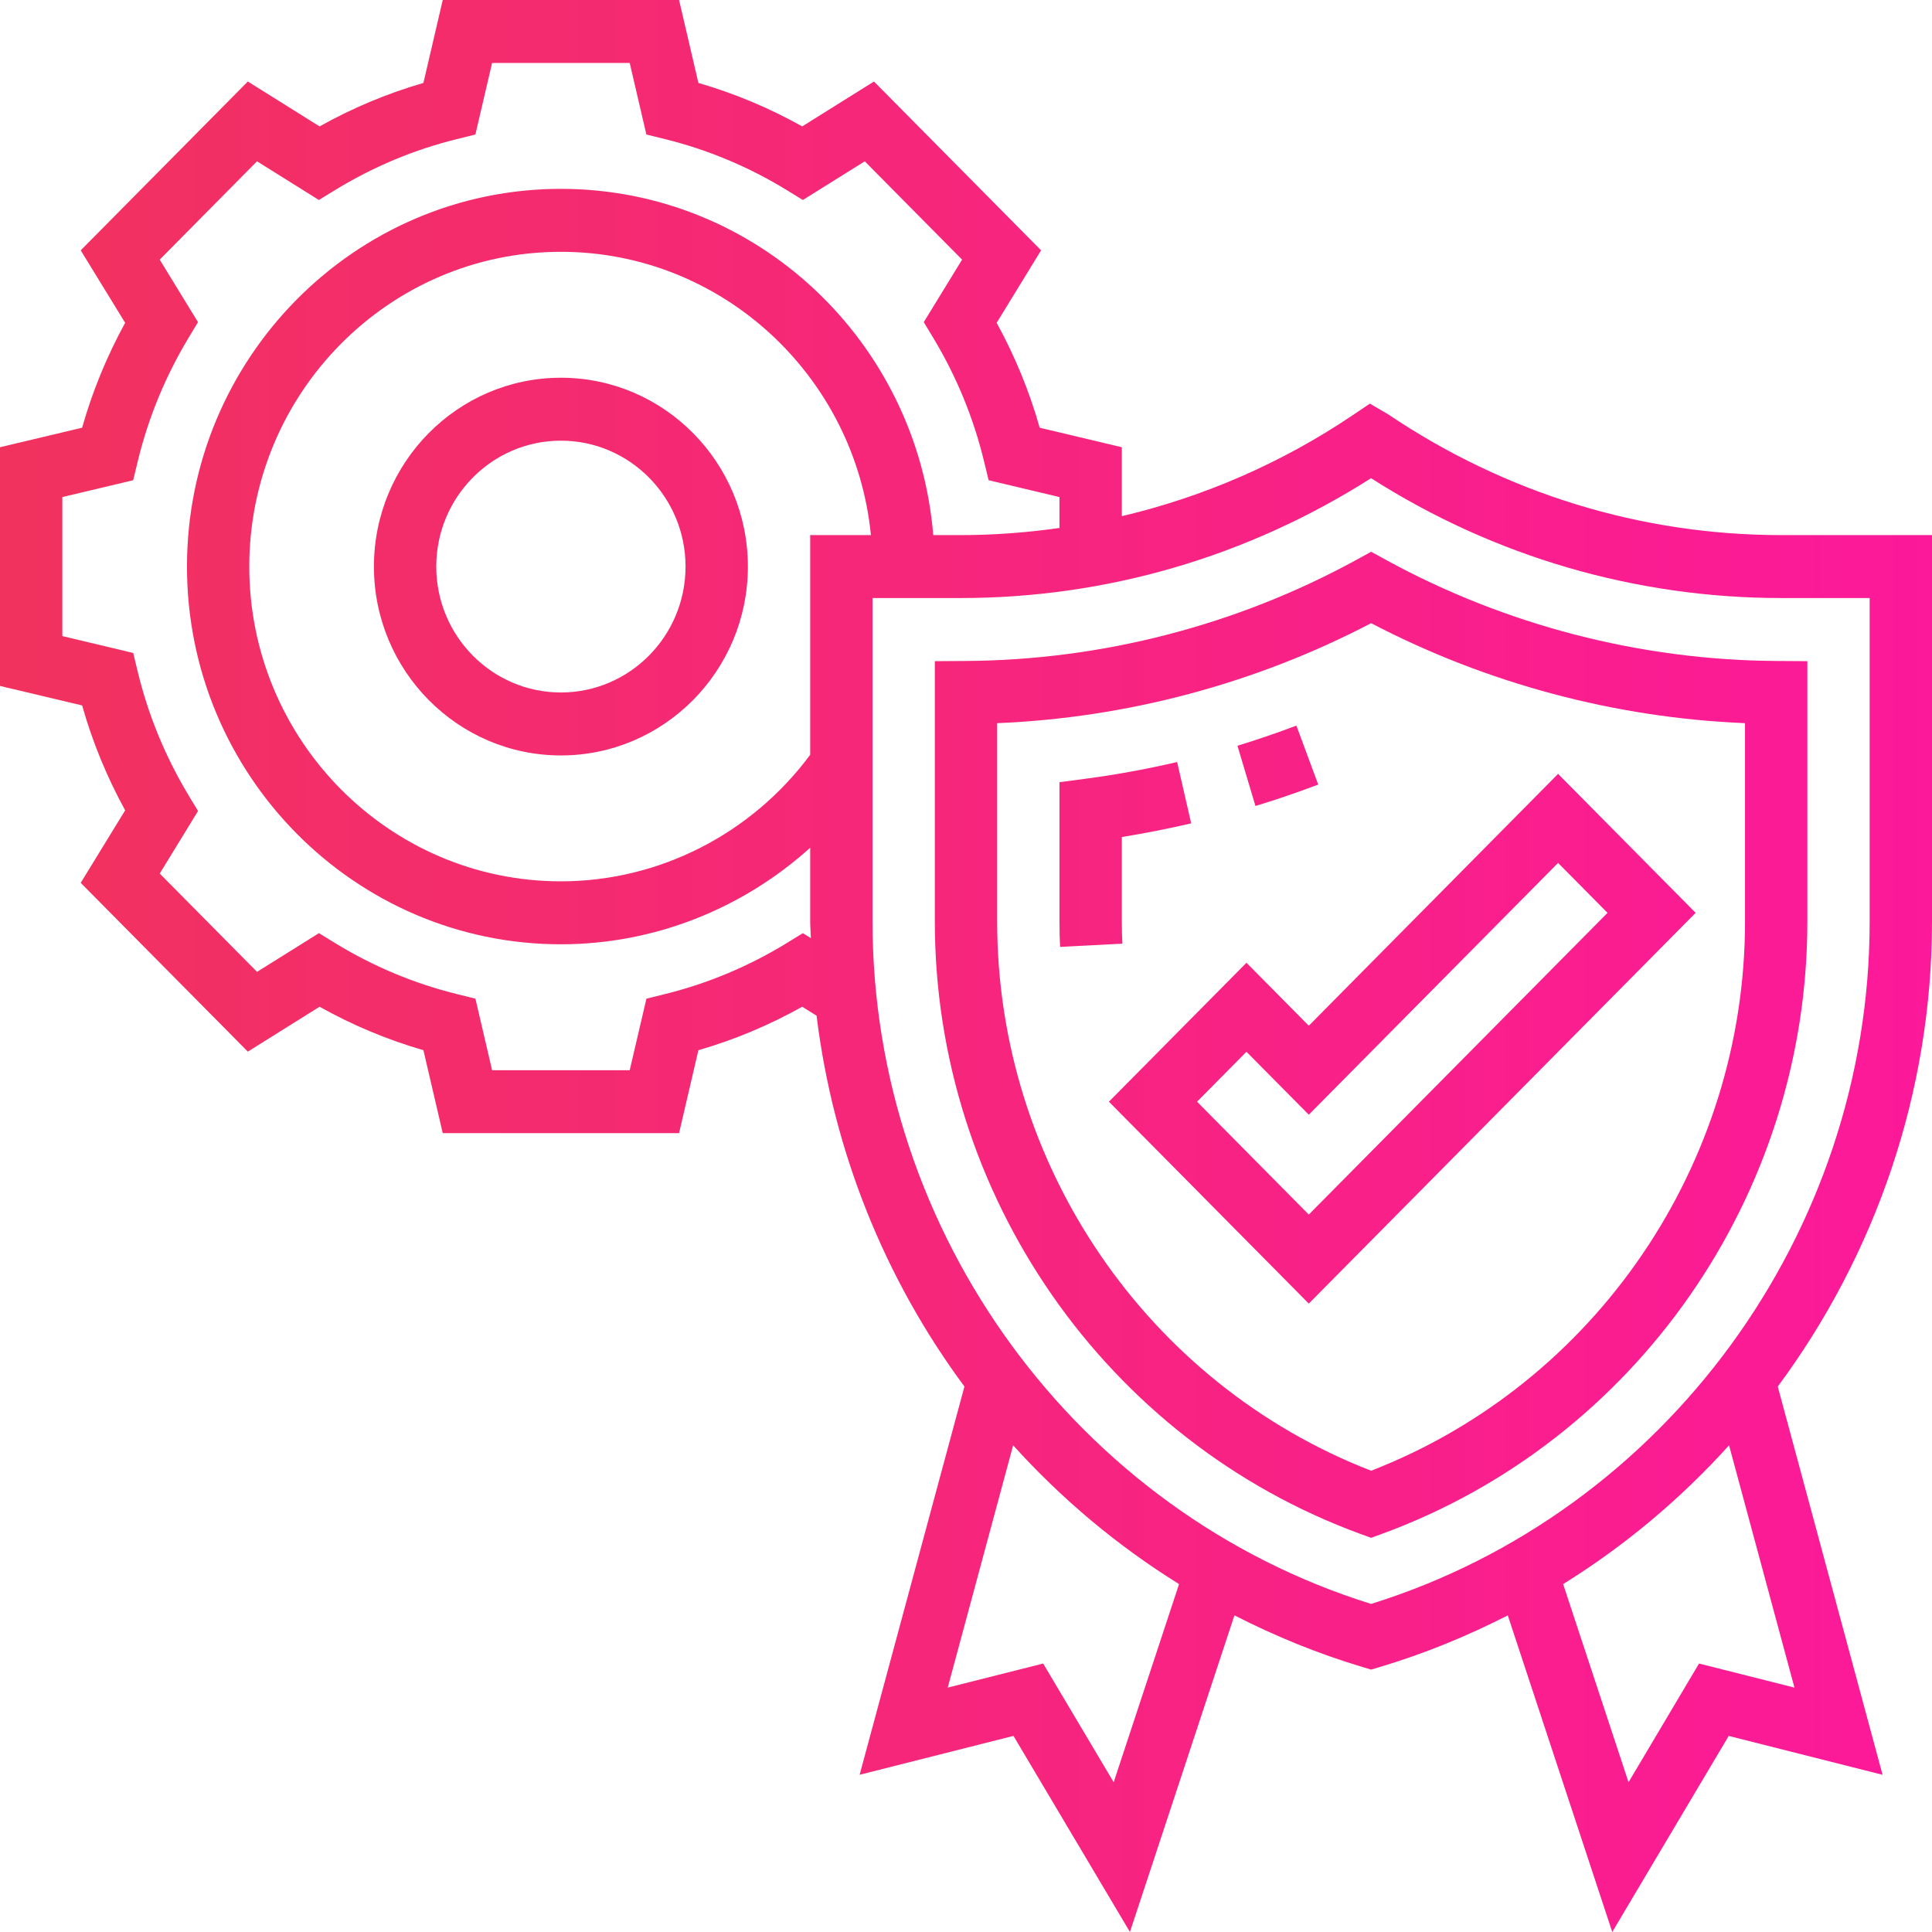
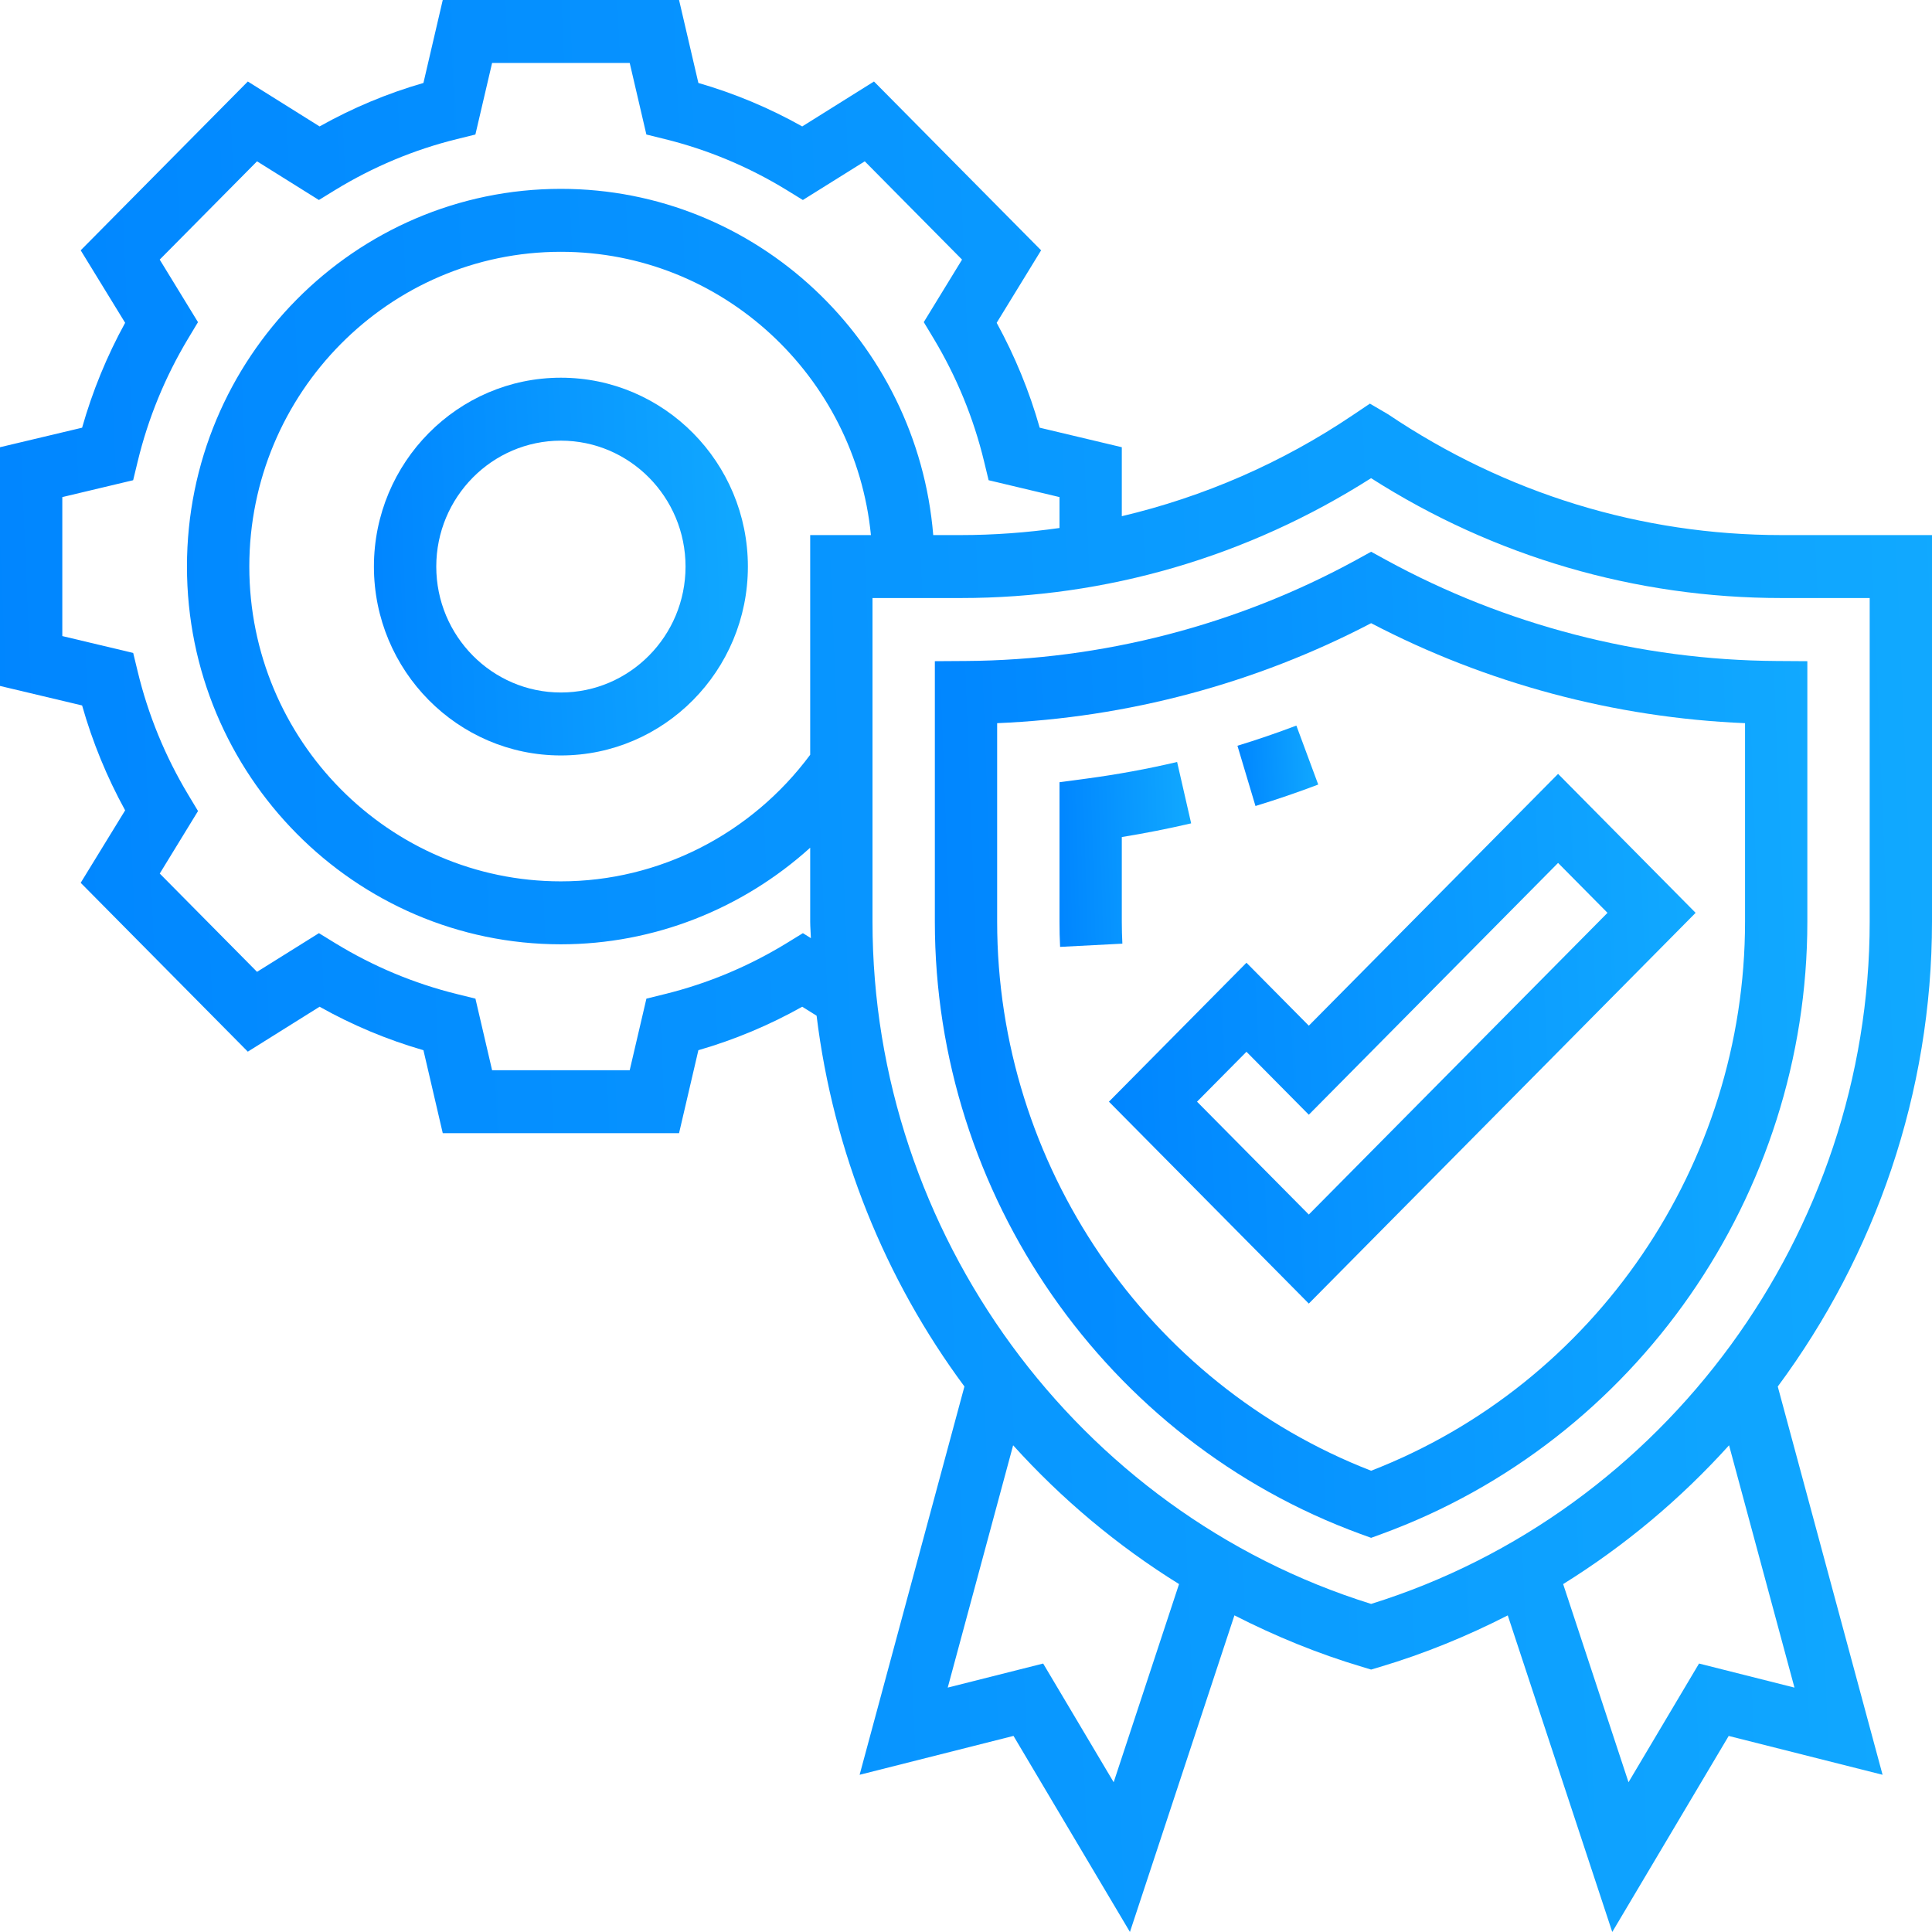
- <svg xmlns="http://www.w3.org/2000/svg" width="68" height="68" viewBox="0 0 68 68" fill="none">
-   <mask id="mask0" mask-type="alpha" maskUnits="userSpaceOnUse" x="0" y="0" width="68" height="68">
-     <path d="M46.397 27.614L45.629 25.539C44.941 25.799 44.243 26.037 43.554 26.248L44.188 28.368C44.922 28.145 45.666 27.891 46.397 27.614Z" fill="#5AC8FF" />
-     <path d="M39.484 32.439V29.461C40.298 29.329 41.115 29.167 41.925 28.979L41.431 26.82C40.373 27.068 39.302 27.263 38.246 27.404L37.29 27.531V32.44C37.29 32.737 37.297 33.033 37.312 33.327L39.504 33.214C39.49 32.956 39.484 32.699 39.484 32.439Z" fill="#5AC8FF" />
-     <path d="M19.742 13.295C16.113 13.295 13.161 16.276 13.161 19.942C13.161 23.608 16.113 26.589 19.742 26.589C23.371 26.589 26.323 23.608 26.323 19.942C26.323 16.276 23.371 13.295 19.742 13.295ZM19.742 24.373C17.322 24.373 15.355 22.386 15.355 19.942C15.355 17.498 17.322 15.51 19.742 15.51C22.161 15.51 24.129 17.498 24.129 19.942C24.129 22.386 22.161 24.373 19.742 24.373Z" fill="#5AC8FF" />
-     <path d="M48.782 19.707L48.259 19.42L47.736 19.707C43.538 22.005 38.785 23.235 33.993 23.264L32.903 23.271V32.439C32.903 42.052 38.923 50.713 47.884 53.99L48.258 54.126L48.632 53.99C57.593 50.713 63.613 42.052 63.613 32.439V23.271L62.523 23.264C57.734 23.235 52.983 22.005 48.782 19.707ZM61.419 32.439C61.419 40.988 56.147 48.704 48.258 51.765C40.369 48.703 35.097 40.987 35.097 32.439V25.453C39.679 25.264 44.197 24.056 48.259 21.934C52.323 24.056 56.839 25.264 61.419 25.453V32.439Z" fill="#5AC8FF" />
-     <path d="M43.871 33.886L39.03 38.776L46.065 45.882L59.681 32.129L54.839 27.238L46.065 36.102L43.871 33.886ZM56.579 32.129L46.065 42.749L42.132 38.776L43.871 37.019L46.065 39.234L54.839 30.372L56.579 32.129Z" fill="#5AC8FF" />
-     <path d="M68 18.834H62.704C57.775 18.834 53.003 17.375 48.86 14.584L48.216 14.206L47.612 14.613C45.115 16.296 42.365 17.488 39.484 18.168V15.741L36.594 15.054C36.23 13.77 35.722 12.533 35.079 11.362L36.643 8.811L30.761 2.869L28.235 4.449C27.076 3.8 25.852 3.287 24.581 2.919L23.901 0H15.583L14.903 2.919C13.632 3.287 12.408 3.8 11.248 4.449L8.723 2.869L2.841 8.811L4.405 11.362C3.762 12.533 3.254 13.77 2.89 15.054L0 15.741V24.143L2.89 24.829C3.254 26.114 3.762 27.35 4.405 28.521L2.841 31.073L8.723 37.014L11.248 35.434C12.408 36.083 13.632 36.596 14.903 36.964L15.583 39.883H23.901L24.581 36.964C25.852 36.596 27.076 36.083 28.235 35.434L28.741 35.75C29.329 40.539 31.152 45.032 33.945 48.801L30.256 62.466L35.671 61.098L39.77 67.999L43.448 56.855C44.878 57.585 46.377 58.203 47.949 58.671L48.258 58.764L48.567 58.672C50.139 58.204 51.638 57.586 53.069 56.856L56.746 68L60.845 61.099L66.26 62.467L62.571 48.802C66.001 44.173 68 38.463 68 32.438V18.834ZM28.259 32.844L27.686 33.196C26.353 34.012 24.914 34.615 23.405 34.988L22.752 35.15L22.164 37.668H17.32L16.733 35.15L16.08 34.988C14.571 34.615 13.132 34.012 11.799 33.196L11.226 32.844L9.047 34.206L5.622 30.746L6.97 28.545L6.621 27.966C5.814 26.62 5.216 25.166 4.848 23.642L4.688 22.982L2.194 22.388V17.495L4.687 16.903L4.847 16.242C5.215 14.718 5.813 13.265 6.62 11.918L6.969 11.339L5.621 9.138L9.046 5.678L11.224 7.039L11.798 6.687C13.131 5.872 14.569 5.268 16.079 4.896L16.732 4.734L17.32 2.216H22.164L22.75 4.734L23.404 4.896C24.913 5.268 26.352 5.872 27.685 6.687L28.258 7.039L30.437 5.678L33.862 9.138L32.514 11.338L32.863 11.917C33.67 13.263 34.268 14.717 34.636 16.241L34.796 16.902L37.29 17.495V18.583C36.144 18.745 34.984 18.834 33.812 18.834H32.847C32.287 12.02 26.63 6.647 19.742 6.647C12.485 6.647 6.581 12.611 6.581 19.942C6.581 27.272 12.485 33.236 19.742 33.236C23.01 33.236 26.125 31.996 28.516 29.837V32.44C28.516 32.635 28.536 32.826 28.54 33.02L28.259 32.844ZM28.516 18.834V26.566C26.447 29.355 23.198 31.02 19.742 31.02C13.694 31.02 8.774 26.05 8.774 19.942C8.774 13.833 13.694 8.863 19.742 8.863C25.419 8.863 30.102 13.243 30.654 18.834H28.516ZM39.198 62.729L36.716 58.551L33.357 59.398L35.659 50.87C37.362 52.755 39.323 54.403 41.499 55.755L39.198 62.729ZM63.159 59.398L59.8 58.551L57.319 62.729L55.017 55.755C57.194 54.403 59.155 52.755 60.857 50.87L63.159 59.398ZM65.806 32.438C65.806 43.4 58.607 53.228 48.258 56.453C37.909 53.228 30.71 43.4 30.71 32.438V21.049H33.812C38.938 21.049 43.906 19.599 48.257 16.831C52.587 19.594 57.568 21.049 62.704 21.049H65.806V32.438Z" fill="#5AC8FF" />
-   </mask>
-   <g mask="url(#mask0)">
-     <path d="M0 0H68V68H0V0Z" fill="url(#paint0_linear)" />
-   </g>
+ <svg xmlns="http://www.w3.org/2000/svg" width="48" height="48" viewBox="0 0 48 48" fill="none">
+   <path d="M32.751 19.492L32.208 18.027C31.723 18.211 31.23 18.379 30.744 18.528L31.192 20.025C31.71 19.867 32.235 19.688 32.751 19.492Z" fill="url(#paint0_linear)" />
+   <path d="M27.871 22.898V20.796C28.445 20.703 29.022 20.589 29.594 20.456L29.245 18.931C28.499 19.107 27.742 19.244 26.997 19.344L26.323 19.434V22.899C26.323 23.108 26.327 23.317 26.338 23.525L27.885 23.445C27.876 23.263 27.871 23.082 27.871 22.898Z" fill="url(#paint1_linear)" />
+   <path d="M13.935 9.384C11.374 9.384 9.29 11.489 9.29 14.077C9.29 16.664 11.374 18.769 13.935 18.769C16.497 18.769 18.581 16.664 18.581 14.077C18.581 11.489 16.497 9.384 13.935 9.384ZM13.935 17.205C12.228 17.205 10.839 15.802 10.839 14.077C10.839 12.351 12.228 10.948 13.935 10.948C15.643 10.948 17.032 12.351 17.032 14.077C17.032 15.802 15.643 17.205 13.935 17.205Z" fill="url(#paint2_linear)" />
+   <path d="M34.435 13.911L34.065 13.708L33.696 13.911C30.732 15.533 27.378 16.401 23.995 16.422L23.226 16.427V22.898C23.226 29.683 27.475 35.797 33.8 38.111L34.065 38.207L34.328 38.111C40.654 35.797 44.903 29.683 44.903 22.898V16.427L44.134 16.422C40.754 16.401 37.4 15.533 34.435 13.911ZM43.355 22.898C43.355 28.933 39.633 34.38 34.065 36.54C28.496 34.379 24.774 28.932 24.774 22.898V17.967C28.009 17.833 31.198 16.981 34.065 15.483C36.934 16.981 40.122 17.833 43.355 17.967V22.898Z" fill="url(#paint3_linear)" />
+   <path d="M30.968 23.919L27.551 27.371L32.517 32.387L42.127 22.679L38.71 19.227L32.517 25.483L30.968 23.919ZM39.938 22.679L32.517 30.175L29.74 27.371L30.968 26.131L32.517 27.695L38.71 21.439L39.938 22.679Z" fill="url(#paint4_linear)" />
+   <path d="M48 13.294H44.261C40.782 13.294 37.414 12.264 34.49 10.295L34.035 10.028L33.608 10.315C31.846 11.503 29.905 12.344 27.871 12.825V11.111L25.831 10.626C25.574 9.72 25.215 8.847 24.762 8.02L25.866 6.219L21.714 2.025L19.931 3.141C19.113 2.682 18.248 2.32 17.351 2.061L16.871 0H11L10.52 2.061C9.622 2.32 8.758 2.682 7.94 3.141L6.157 2.025L2.005 6.219L3.109 8.02C2.655 8.847 2.297 9.72 2.04 10.626L0 11.111V17.042L2.04 17.527C2.297 18.433 2.655 19.306 3.109 20.133L2.005 21.933L6.157 26.128L7.94 25.012C8.758 25.471 9.622 25.833 10.52 26.092L11 28.153H16.871L17.351 26.092C18.248 25.833 19.113 25.471 19.931 25.012L20.288 25.235C20.703 28.616 21.989 31.787 23.961 34.447L21.357 44.094L25.18 43.128L28.073 47.999L30.669 40.133C31.678 40.648 32.737 41.084 33.846 41.414L34.065 41.48L34.283 41.415C35.392 41.085 36.451 40.649 37.46 40.134L40.056 48L42.949 43.129L46.772 44.094L44.168 34.448C46.589 31.181 48 27.15 48 22.898V13.294ZM19.948 23.184L19.543 23.433C18.602 24.008 17.587 24.434 16.521 24.697L16.06 24.811L15.645 26.589H12.226L11.812 24.811L11.351 24.697C10.285 24.434 9.269 24.008 8.329 23.433L7.924 23.184L6.386 24.145L3.969 21.703L4.92 20.15L4.674 19.741C4.104 18.791 3.682 17.765 3.422 16.688L3.309 16.222L1.548 15.803V12.35L3.308 11.931L3.421 11.465C3.681 10.389 4.103 9.363 4.673 8.413L4.919 8.004L3.968 6.45L6.386 4.008L7.923 4.969L8.328 4.72C9.269 4.145 10.284 3.719 11.35 3.456L11.811 3.342L12.226 1.564H15.645L16.059 3.342L16.52 3.456C17.586 3.719 18.602 4.145 19.542 4.72L19.947 4.969L21.485 4.008L23.902 6.45L22.951 8.003L23.197 8.412C23.767 9.362 24.189 10.388 24.449 11.464L24.562 11.931L26.323 12.35V13.118C25.514 13.232 24.694 13.294 23.868 13.294H23.186C22.791 8.485 18.797 4.692 13.935 4.692C8.813 4.692 4.645 8.902 4.645 14.076C4.645 19.251 8.813 23.461 13.935 23.461C16.243 23.461 18.441 22.586 20.129 21.061V22.898C20.129 23.036 20.143 23.171 20.146 23.308L19.948 23.184ZM20.129 13.294V18.752C18.668 20.721 16.375 21.897 13.935 21.897C9.667 21.897 6.194 18.389 6.194 14.076C6.194 9.764 9.667 6.256 13.935 6.256C17.943 6.256 21.248 9.348 21.638 13.294H20.129ZM27.669 44.279L25.917 41.33L23.546 41.928L25.171 35.908C26.373 37.239 27.757 38.402 29.293 39.356L27.669 44.279ZM44.583 41.928L42.212 41.33L40.46 44.279L38.836 39.356C40.372 38.402 41.756 37.239 42.958 35.908L44.583 41.928ZM46.452 22.898C46.452 30.635 41.37 37.572 34.065 39.849C26.759 37.572 21.677 30.635 21.677 22.898V14.858H23.868C27.485 14.858 30.992 13.835 34.064 11.88C37.12 13.831 40.636 14.858 44.261 14.858H46.452V22.898Z" fill="url(#paint5_linear)" />
  <defs>
-     <linearGradient id="paint0_linear" x1="0" y1="0" x2="68" y2="0" gradientUnits="userSpaceOnUse">
-       <stop stop-color="#F1325E" />
-       <stop offset="1" stop-color="#FC199A" />
+     <linearGradient id="paint0_linear" x1="30.744" y1="20.025" x2="32.832" y2="19.936" gradientUnits="userSpaceOnUse">
+       <stop stop-color="#0085FF" />
+       <stop offset="1" stop-color="#11A9FF" />
+     </linearGradient>
+     <linearGradient id="paint1_linear" x1="26.323" y1="23.525" x2="29.73" y2="23.422" gradientUnits="userSpaceOnUse">
+       <stop stop-color="#0085FF" />
+       <stop offset="1" stop-color="#11A9FF" />
+     </linearGradient>
+     <linearGradient id="paint2_linear" x1="9.29" y1="18.769" x2="18.957" y2="18.364" gradientUnits="userSpaceOnUse">
+       <stop stop-color="#0085FF" />
+       <stop offset="1" stop-color="#11A9FF" />
+     </linearGradient>
+     <linearGradient id="paint3_linear" x1="23.226" y1="38.207" x2="45.789" y2="37.362" gradientUnits="userSpaceOnUse">
+       <stop stop-color="#0085FF" />
+       <stop offset="1" stop-color="#11A9FF" />
+     </linearGradient>
+     <linearGradient id="paint4_linear" x1="27.551" y1="32.387" x2="42.711" y2="31.677" gradientUnits="userSpaceOnUse">
+       <stop stop-color="#0085FF" />
+       <stop offset="1" stop-color="#11A9FF" />
+     </linearGradient>
+     <linearGradient id="paint5_linear" x1="1.78814e-07" y1="48" x2="49.941" y2="45.887" gradientUnits="userSpaceOnUse">
+       <stop stop-color="#0085FF" />
+       <stop offset="1" stop-color="#11A9FF" />
    </linearGradient>
  </defs>
</svg>
